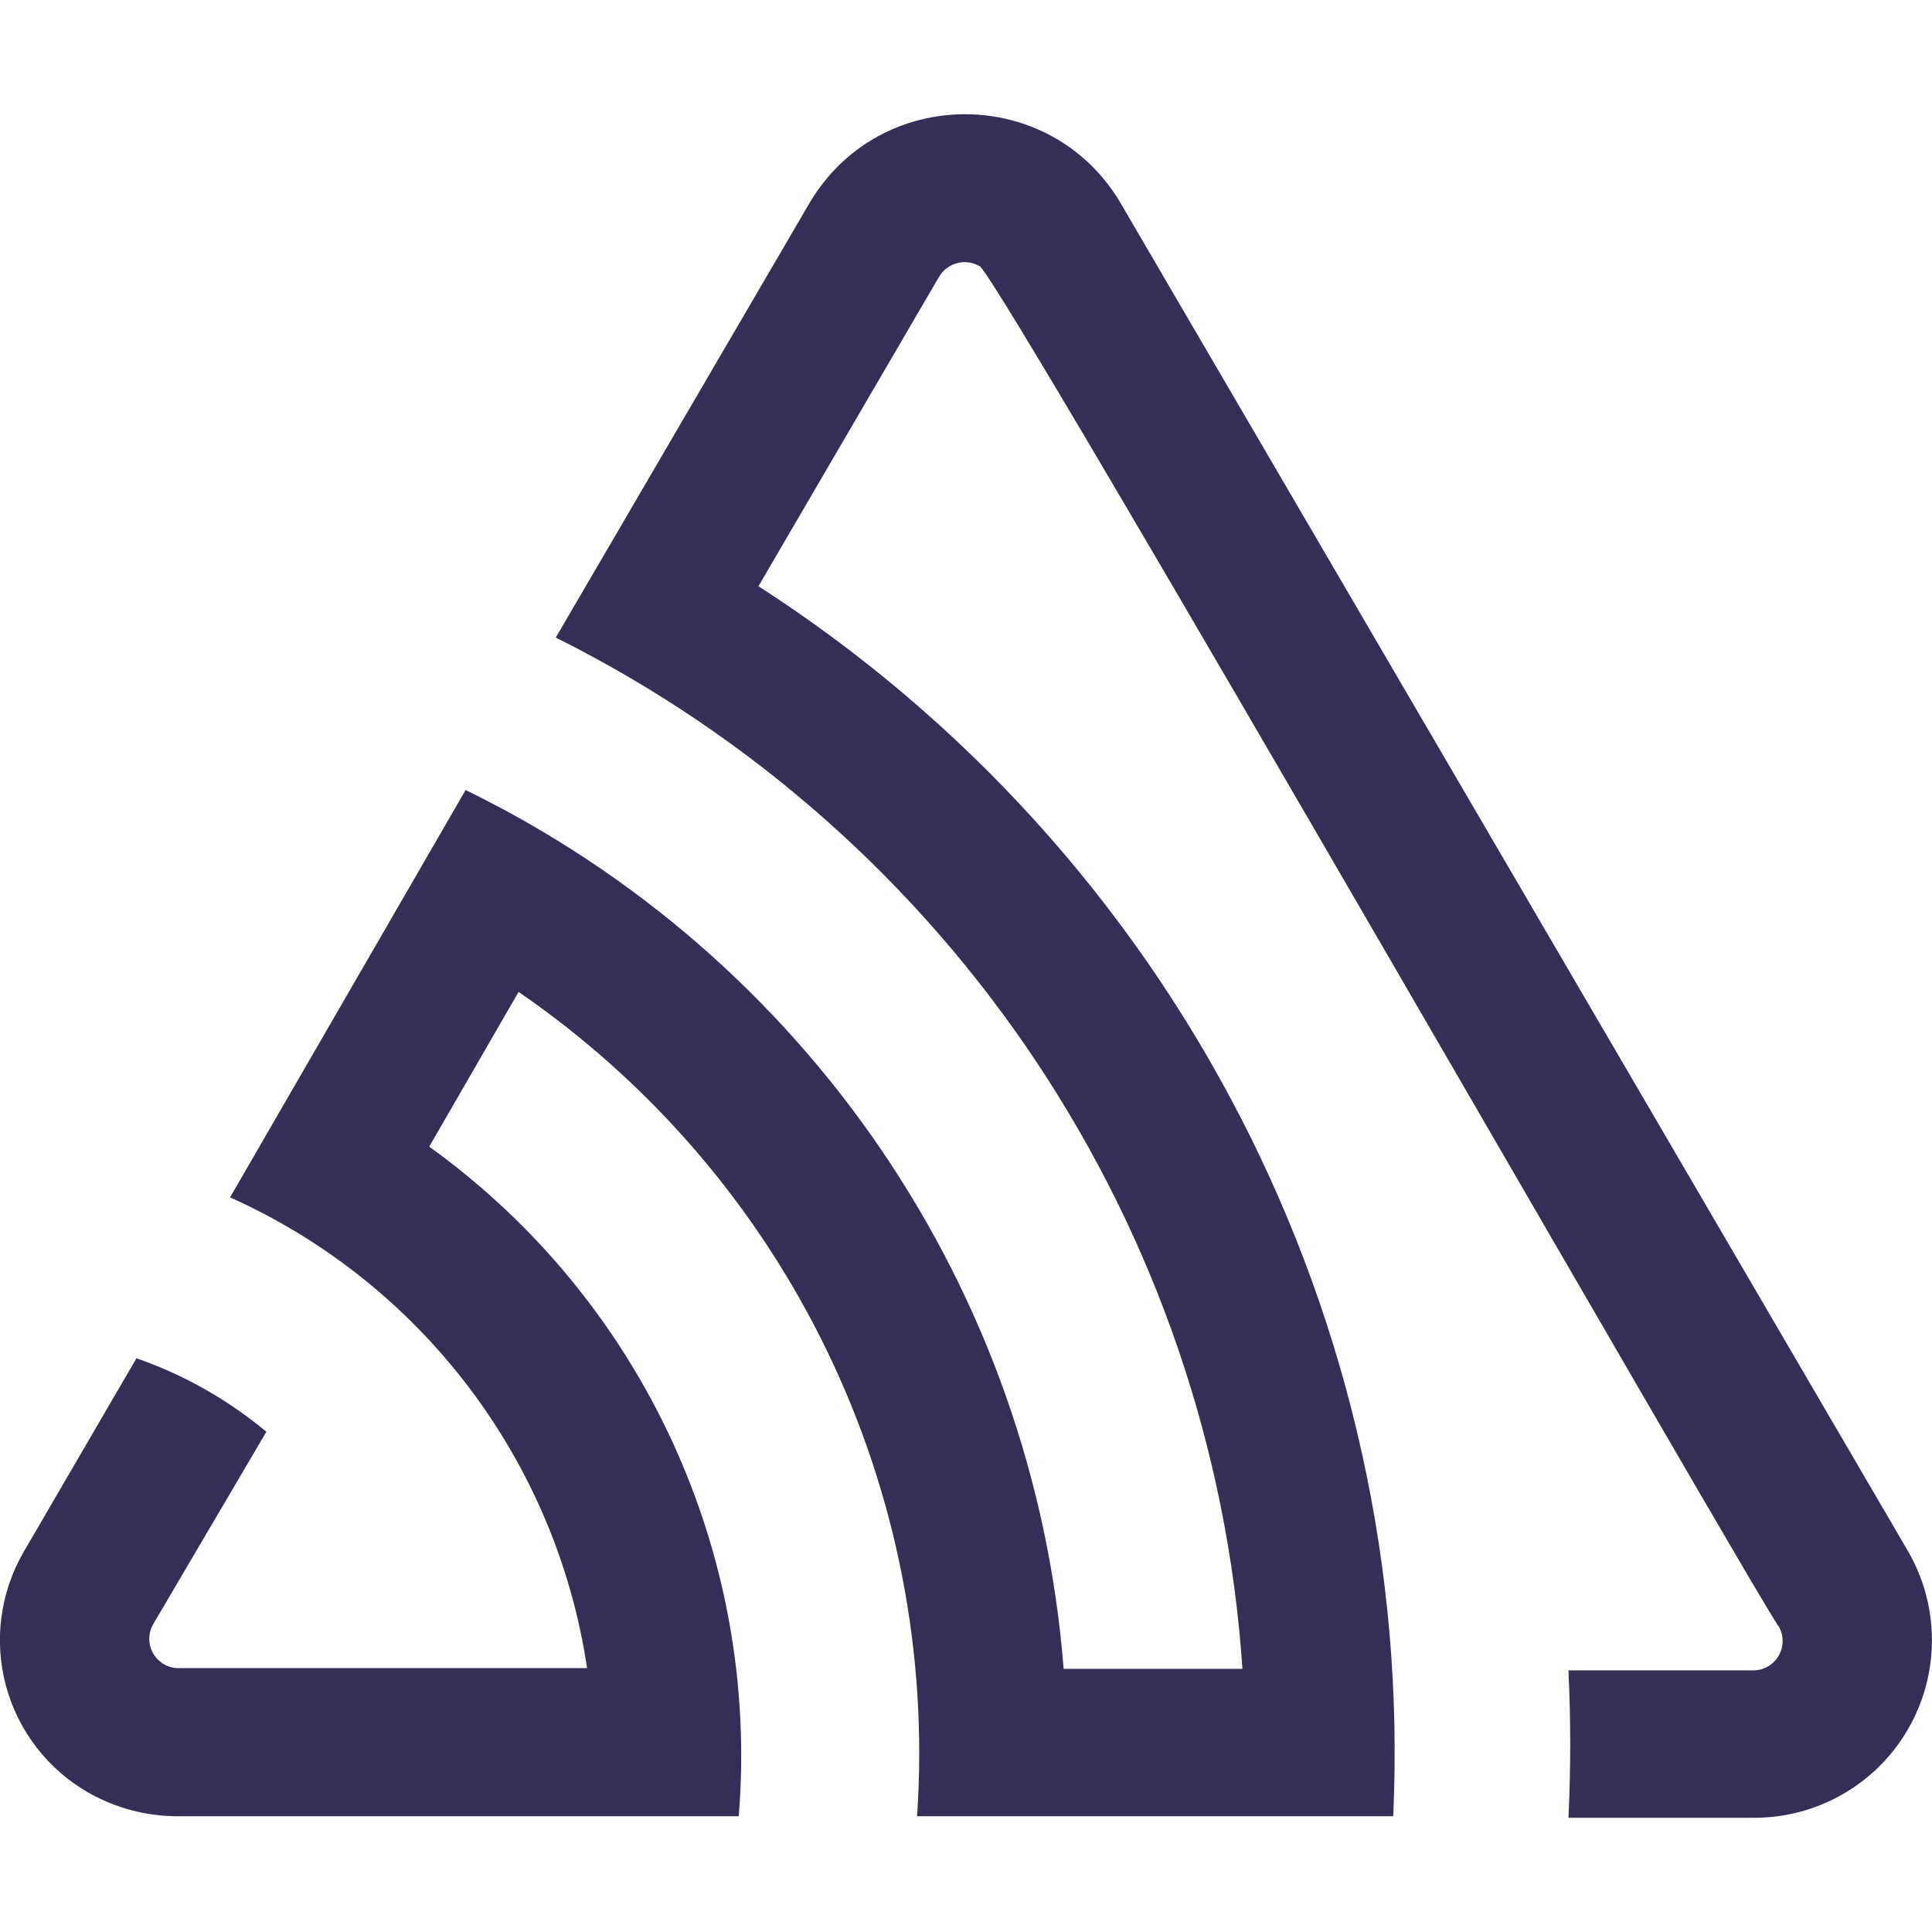
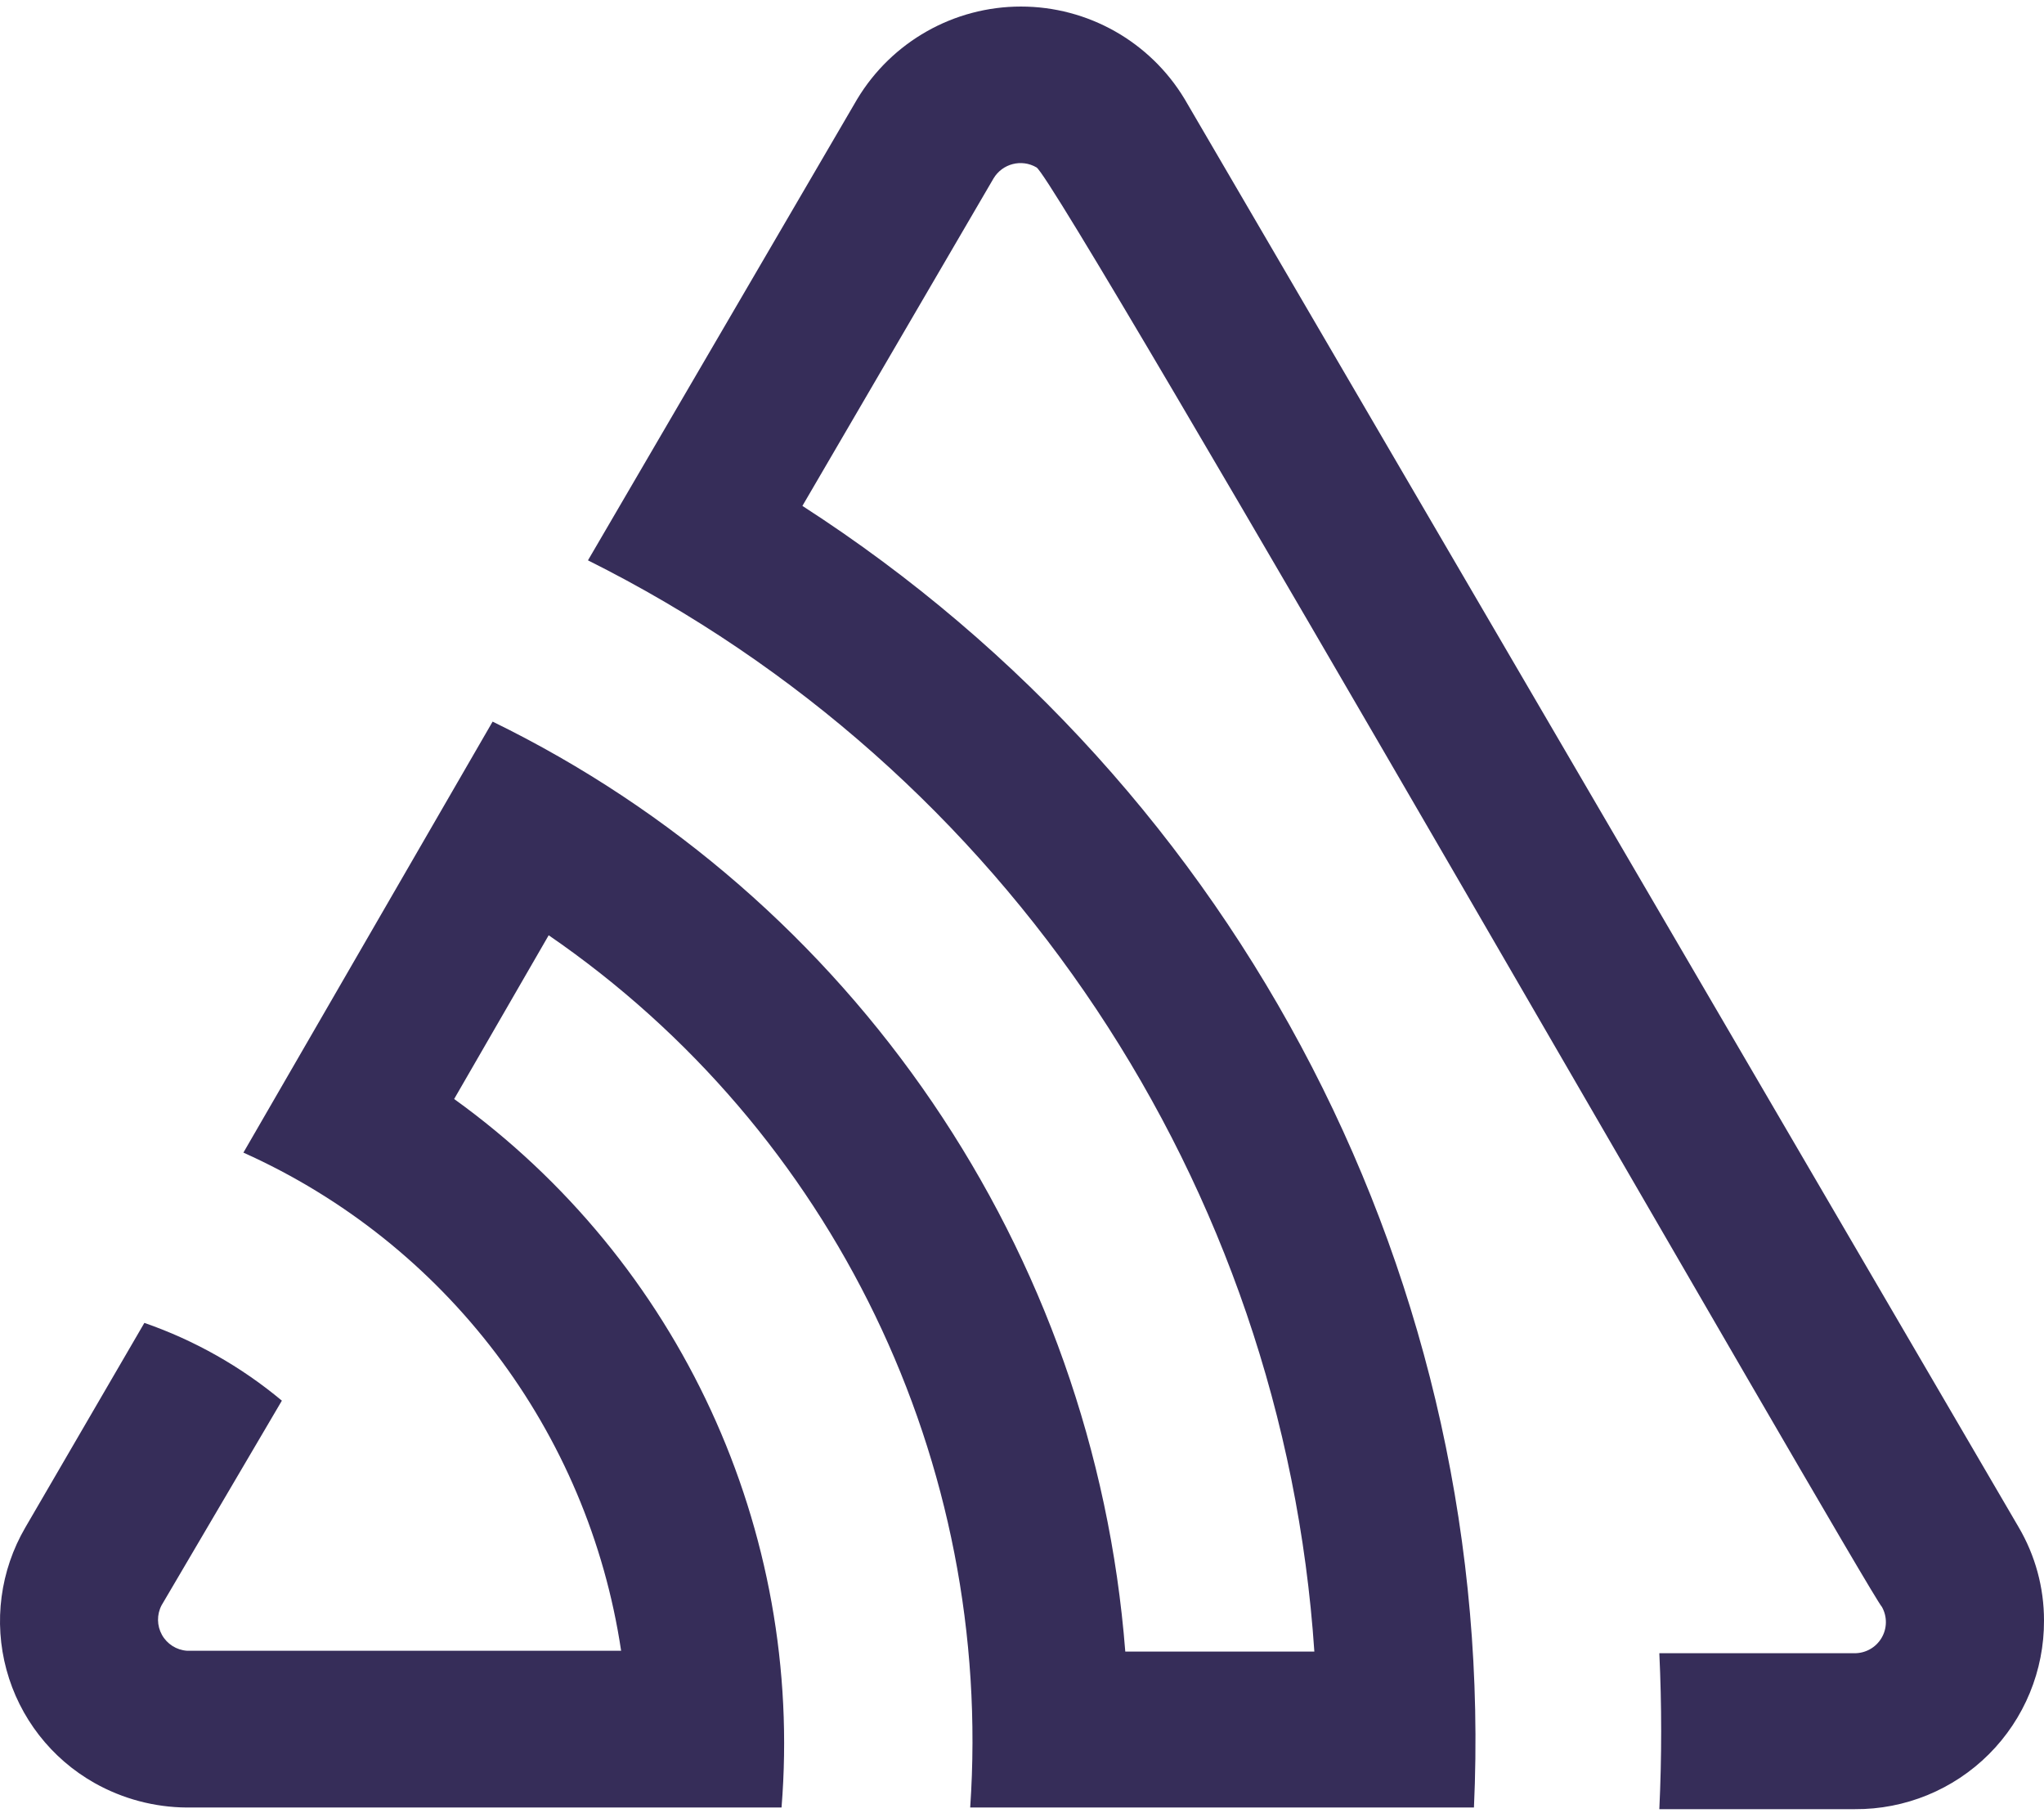
- <svg xmlns="http://www.w3.org/2000/svg" fill="#362D59" role="img" viewBox="0 0 24 24">
-   <path d="M13.91 2.505c-.873-1.448-2.972-1.448-3.844 0L6.904 7.92a15.478 15.478 0 0 1 8.53 12.811h-2.221A13.301 13.301 0 0 0 5.784 9.814l-2.926 5.06a7.65 7.65 0 0 1 4.435 5.848H2.194a.365.365 0 0 1-.298-.534l1.413-2.402a5.16 5.16 0 0 0-1.614-.913L.296 19.275a2.182 2.182 0 0 0 .812 2.999 2.24 2.24 0 0 0 1.086.288h6.983a9.322 9.322 0 0 0-3.845-8.318l1.11-1.922a11.47 11.47 0 0 1 4.95 10.24h5.915a17.242 17.242 0 0 0-7.885-15.28l2.244-3.845a.37.37 0 0 1 .504-.13c.255.14 9.75 16.708 9.928 16.9a.365.365 0 0 1-.327.543h-2.287c.029.612.029 1.223 0 1.831h2.297a2.206 2.206 0 0 0 1.922-3.31z" />
+ <svg xmlns="http://www.w3.org/2000/svg" width="256px" height="227px" viewBox="0 0 256 227" version="1.1" preserveAspectRatio="xMidYMid">
+   <g>
+     <path d="M148.368,12.403 C144.037,5.215 136.258,0.82 127.866,0.82 C119.475,0.82 111.696,5.215 107.365,12.403 L73.64,70.165 C126.066,96.339 160.689,148.342 164.615,206.807 L140.936,206.807 C137.018,156.694 106.875,112.397 61.698,90.359 L30.485,144.329 C55.85,155.704 73.678,179.211 77.792,206.704 L23.412,206.704 C22.102,206.611 20.927,205.865 20.286,204.718 C19.646,203.571 19.626,202.179 20.234,201.015 L35.303,175.388 C30.198,171.129 24.363,167.829 18.082,165.65 L3.167,191.277 C0.031,196.656 -0.819,203.069 0.809,209.079 C2.437,215.09 6.406,220.197 11.829,223.259 C15.366,225.252 19.352,226.31 23.412,226.334 L97.883,226.334 C100.696,191.621 85.142,157.966 56.88,137.614 L68.72,117.113 C104.399,141.618 124.474,183.152 121.511,226.334 L184.604,226.334 C187.594,160.904 155.557,98.822 100.497,63.348 L124.432,22.346 C125.543,20.486 127.944,19.868 129.814,20.962 C132.53,22.448 233.807,199.17 235.703,201.22 C236.383,202.439 236.359,203.929 235.639,205.126 C234.919,206.322 233.614,207.041 232.218,207.012 L207.822,207.012 C208.129,213.538 208.129,220.047 207.822,226.54 L232.321,226.54 C238.604,226.58 244.643,224.106 249.092,219.667 C253.54,215.229 256.027,209.195 256,202.911 C256.003,198.802 254.906,194.767 252.822,191.226 L148.368,12.403 Z" fill="#362D59" />
+   </g>
</svg>
